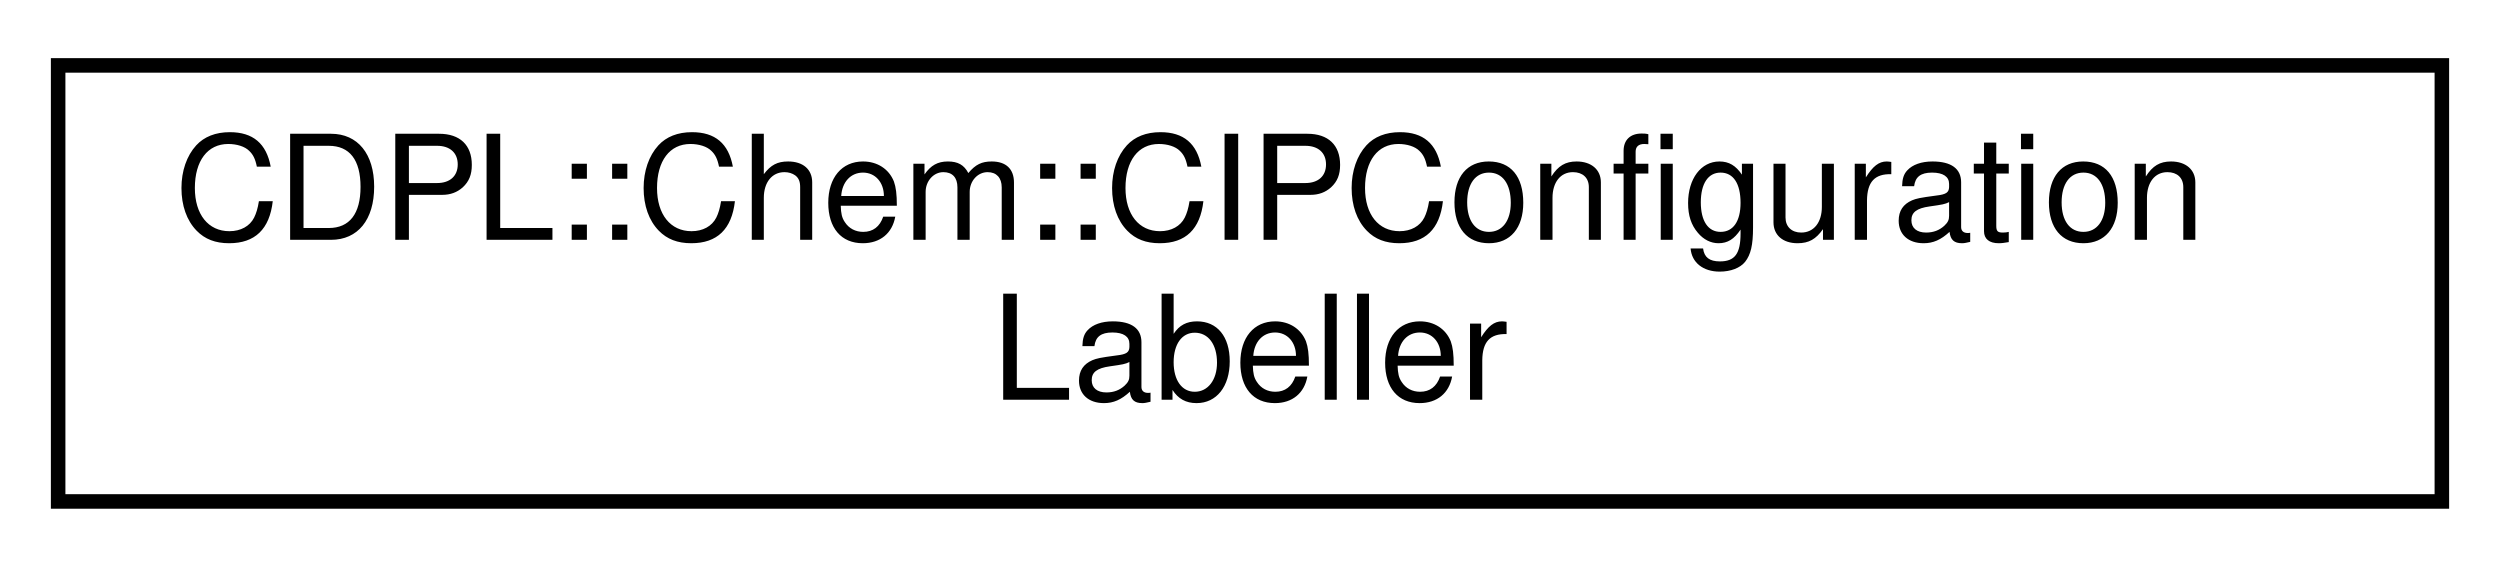
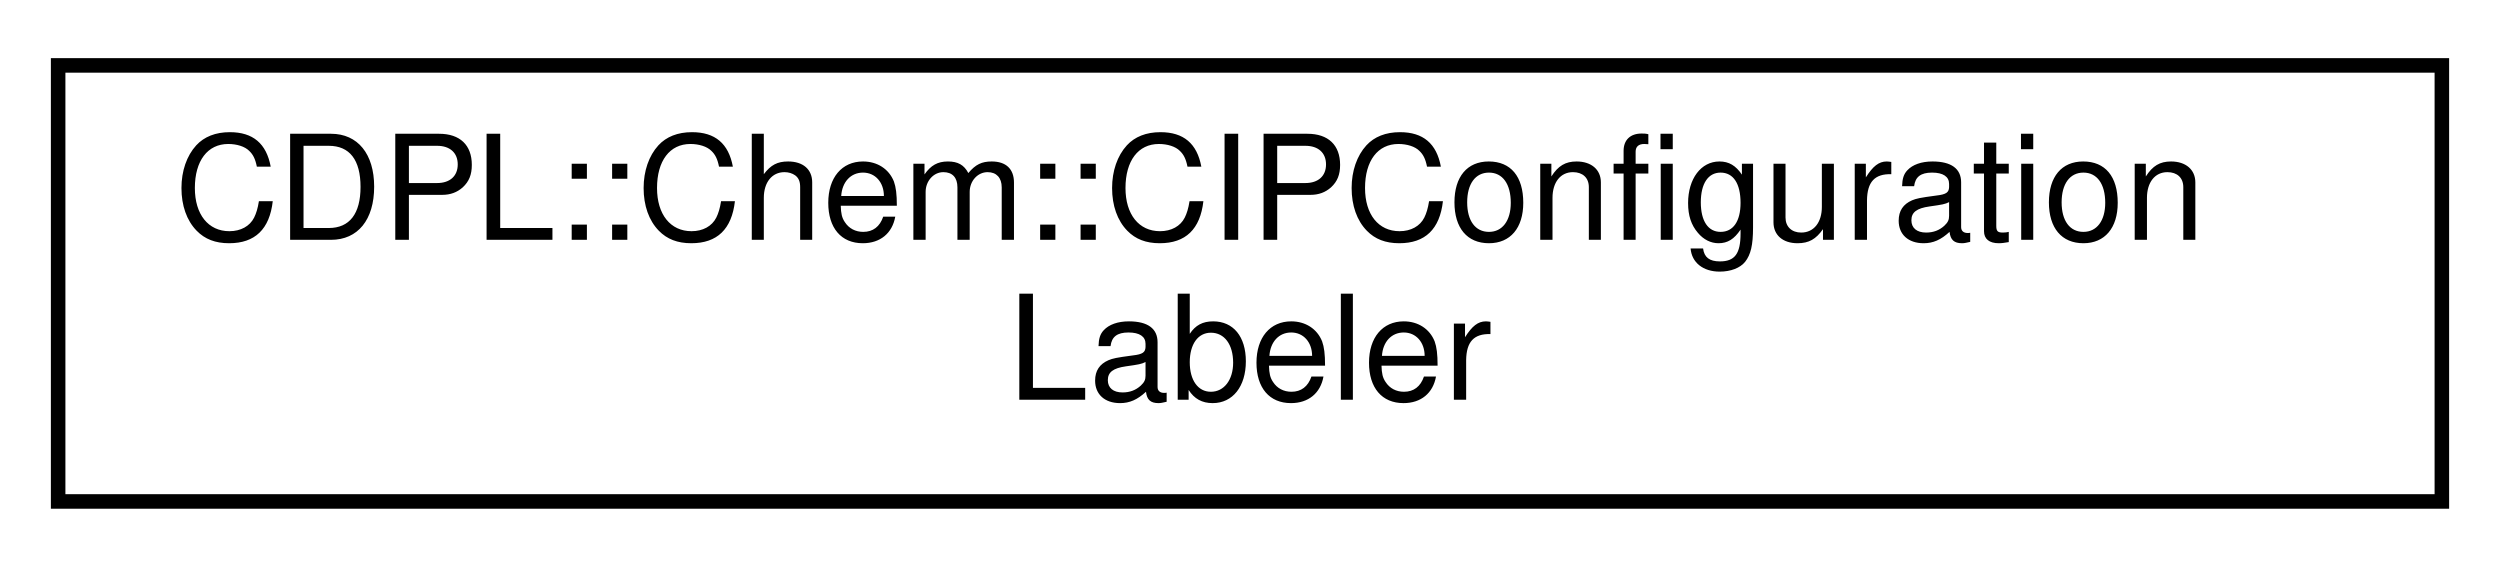
<svg xmlns="http://www.w3.org/2000/svg" xmlns:xlink="http://www.w3.org/1999/xlink" width="172pt" height="39pt" viewBox="0.00 0.00 172.00 39.00">
  <g id="graph0" class="graph" transform="scale(1 1) rotate(0) translate(4 35)">
    <g id="node1" class="node">
      <g id="a_node1">
-         <a xlink:href="classCDPL_1_1Chem_1_1CIPConfigurationLabeller.html" target="_top" xlink:title="CIPConfigurationLabeller.">
+         <a xlink:href="classCDPL_1_1Chem_1_1CIPConfigurationLabeler.html" target="_top" xlink:title="CIPConfigurationLabeler.">
          <polygon fill="none" stroke="#000000" points="0,-.5 0,-30.5 164,-30.5 164,-.5 0,-.5" />
          <text text-anchor="start" x="8" y="-18.5" font-family="Helvetica,sans-Serif" font-size="10.00" fill="#000000">CDPL::Chem::CIPConfiguration</text>
-           <text text-anchor="middle" x="82" y="-7.5" font-family="Helvetica,sans-Serif" font-size="10.00" fill="#000000">Labeller</text>
+           <text text-anchor="middle" x="82" y="-7.5" font-family="Helvetica,sans-Serif" font-size="10.00" fill="#000000">Labeler</text>
        </a>
      </g>
    </g>
  </g>
</svg>
